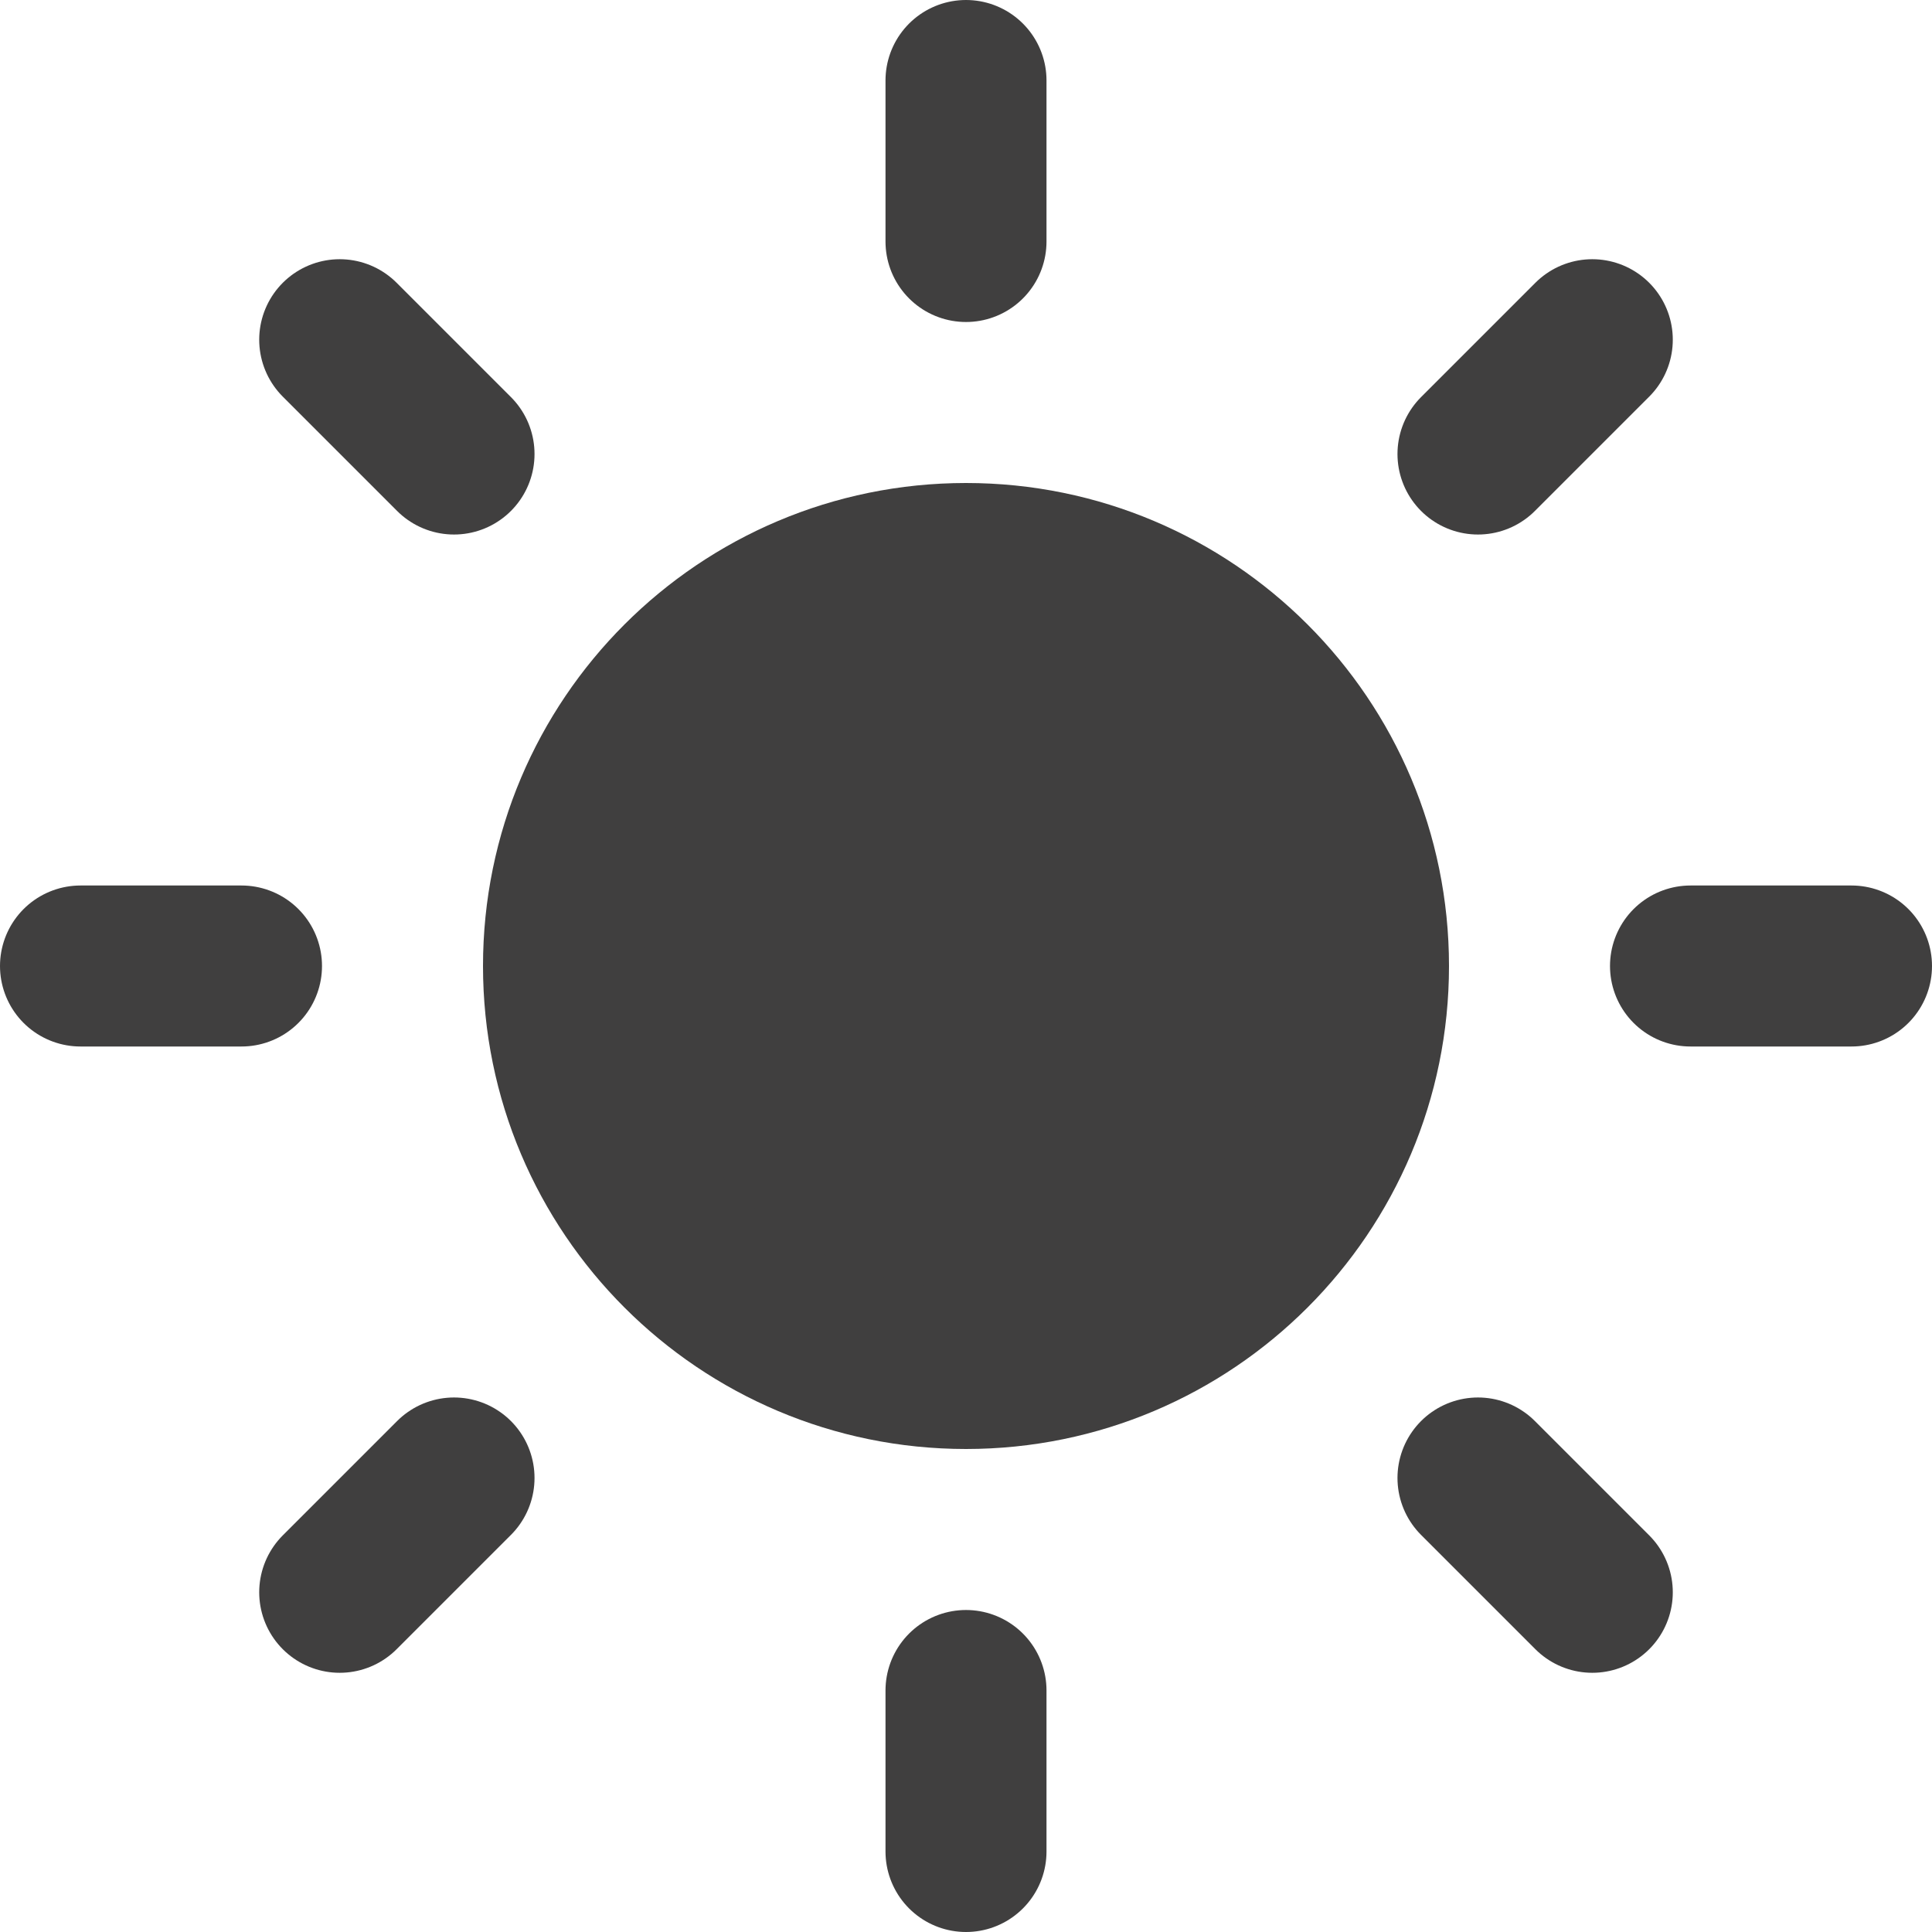
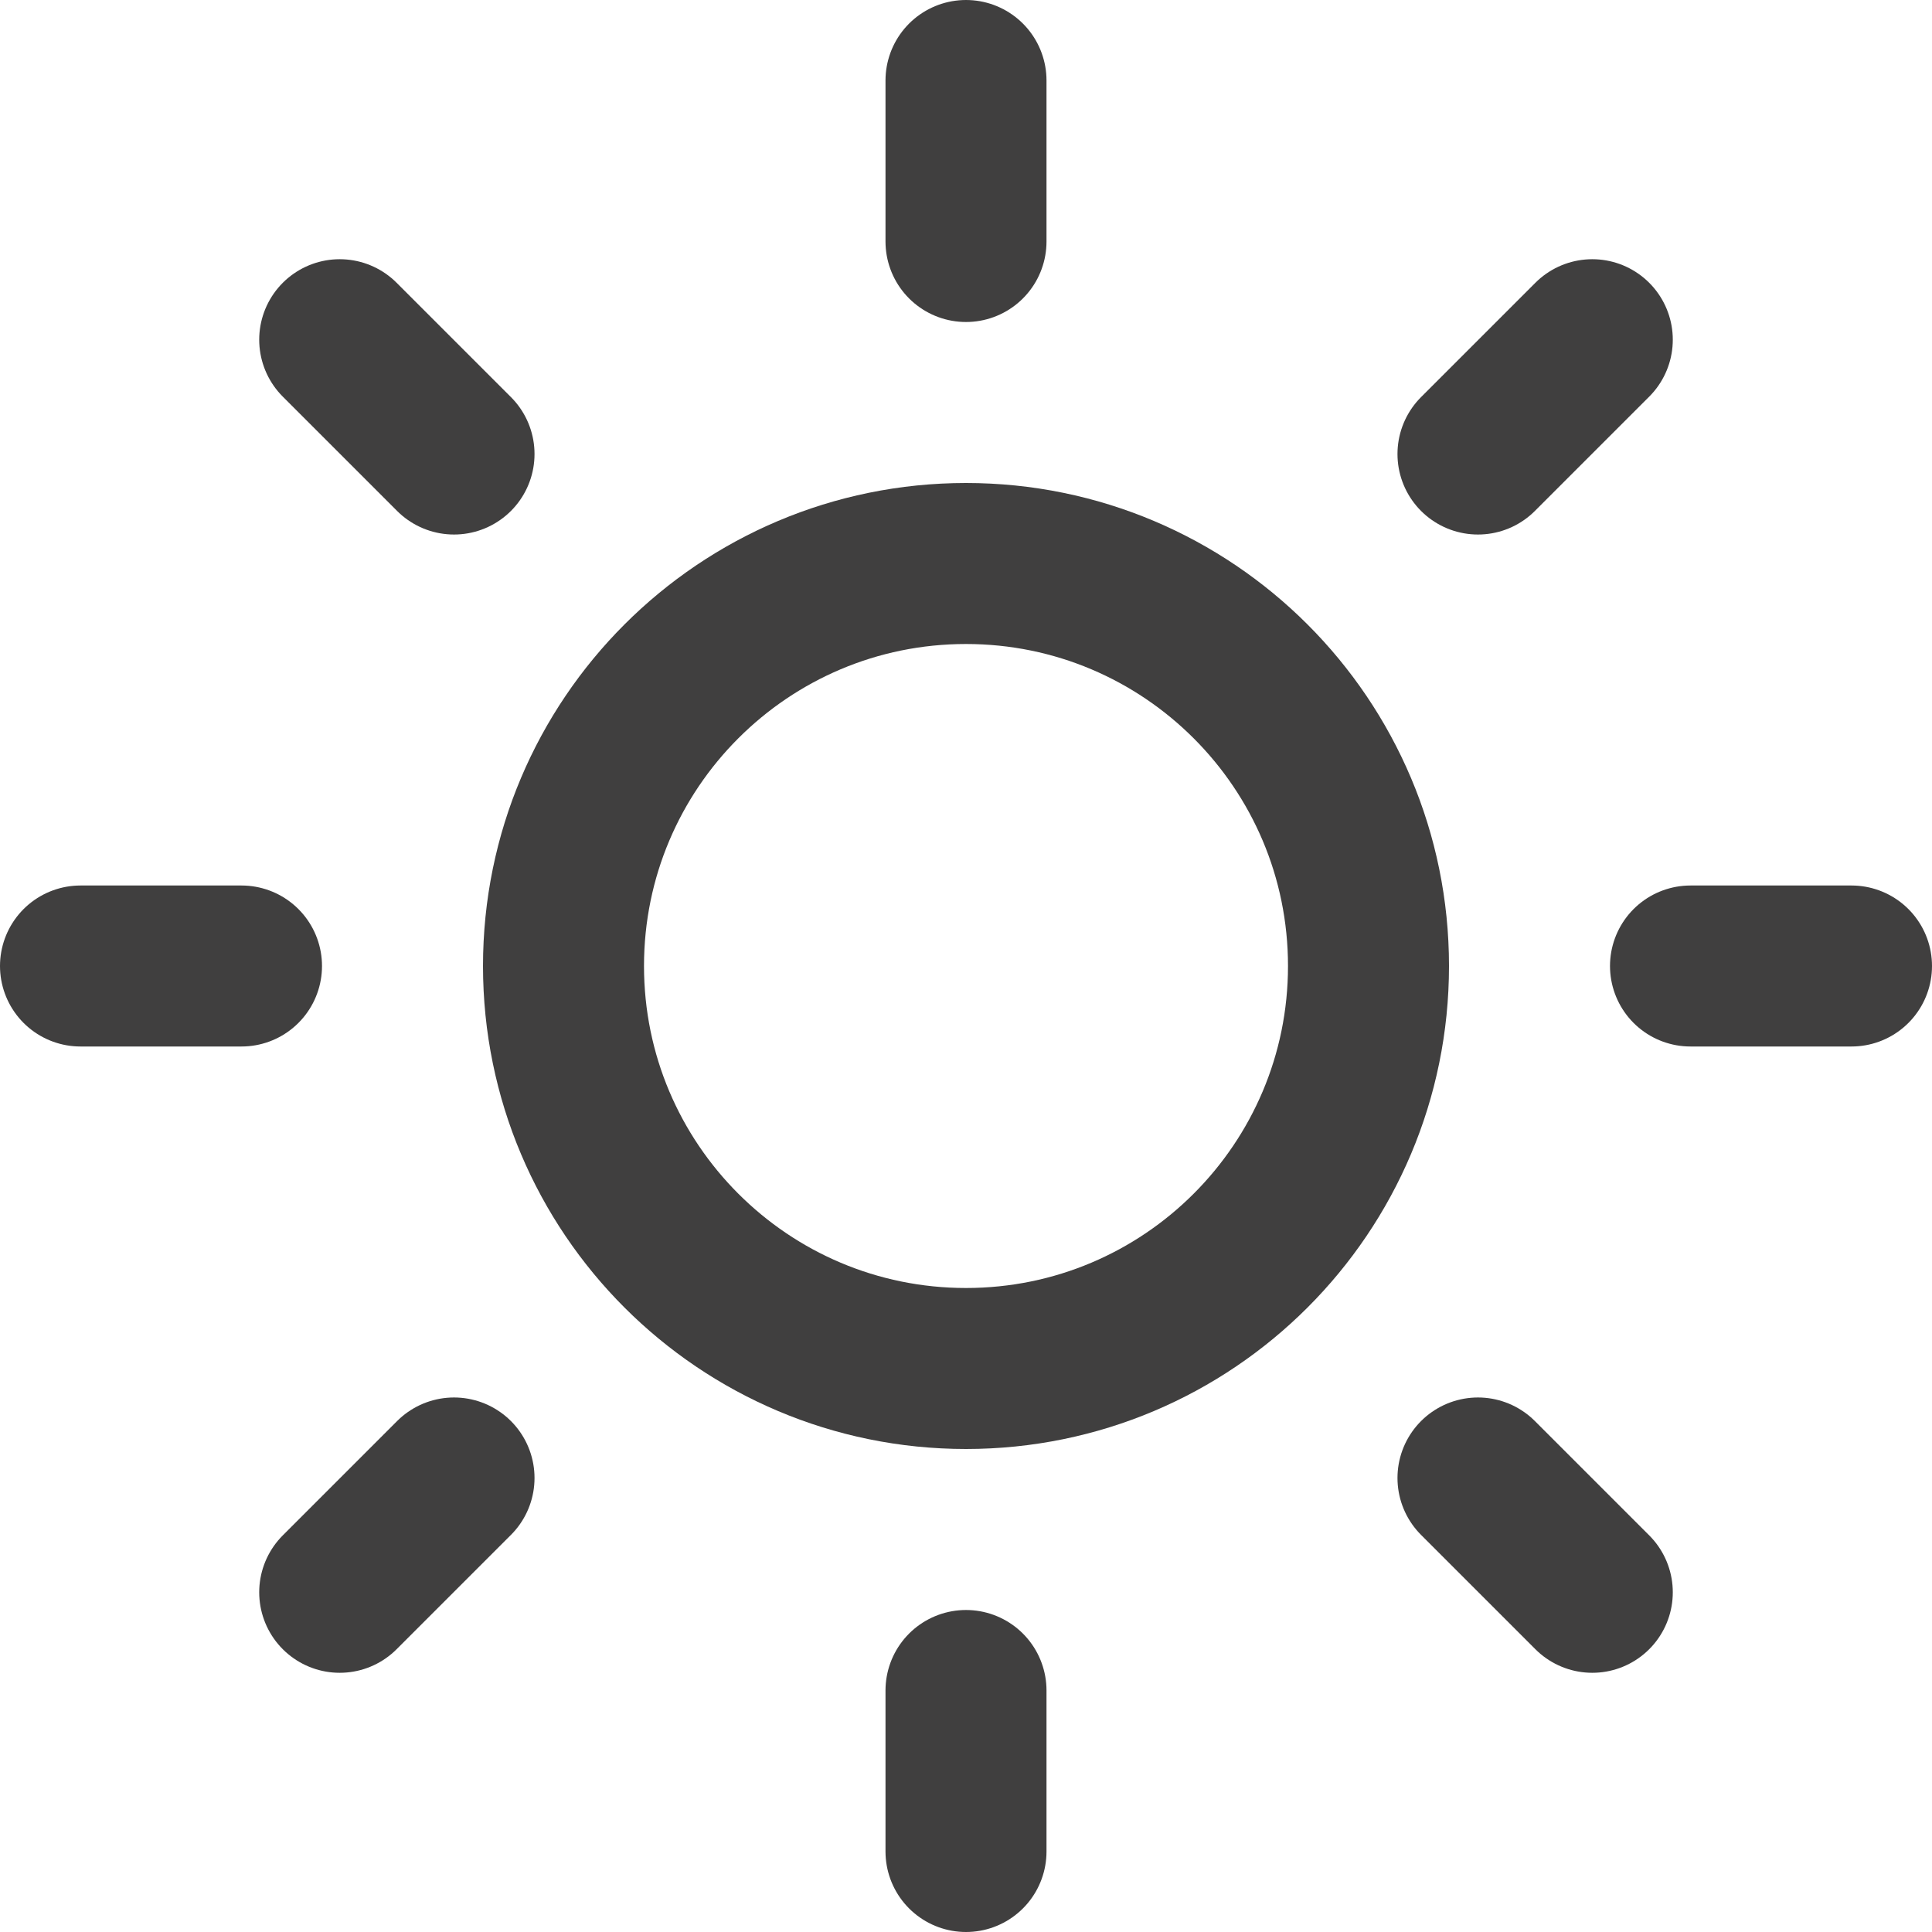
- <svg xmlns="http://www.w3.org/2000/svg" width="24" height="24" viewBox="0 0 24 24" stroke="#403f3f" fill="#403f3f" line="#403f3f" stroke-width="2" stroke-linecap="round" stroke-linejoin="round" class="feather feather-sun">
+ <svg xmlns="http://www.w3.org/2000/svg" width="24" height="24" viewBox="0 0 24 24" stroke="#403f3f" fill="none" line="#403f3f" stroke-width="2" stroke-linecap="round" stroke-linejoin="round" class="feather feather-sun">
  <circle cx="12" cy="12" r="5" />
  <line x1="12" y1="1" x2="12" y2="3" />
  <line x1="12" y1="21" x2="12" y2="23" />
  <line x1="4.22" y1="4.22" x2="5.64" y2="5.64" />
  <line x1="18.36" y1="18.36" x2="19.78" y2="19.78" />
  <line x1="1" y1="12" x2="3" y2="12" />
  <line x1="21" y1="12" x2="23" y2="12" />
  <line x1="4.22" y1="19.78" x2="5.64" y2="18.36" />
  <line x1="18.36" y1="5.64" x2="19.78" y2="4.22" />
</svg>
